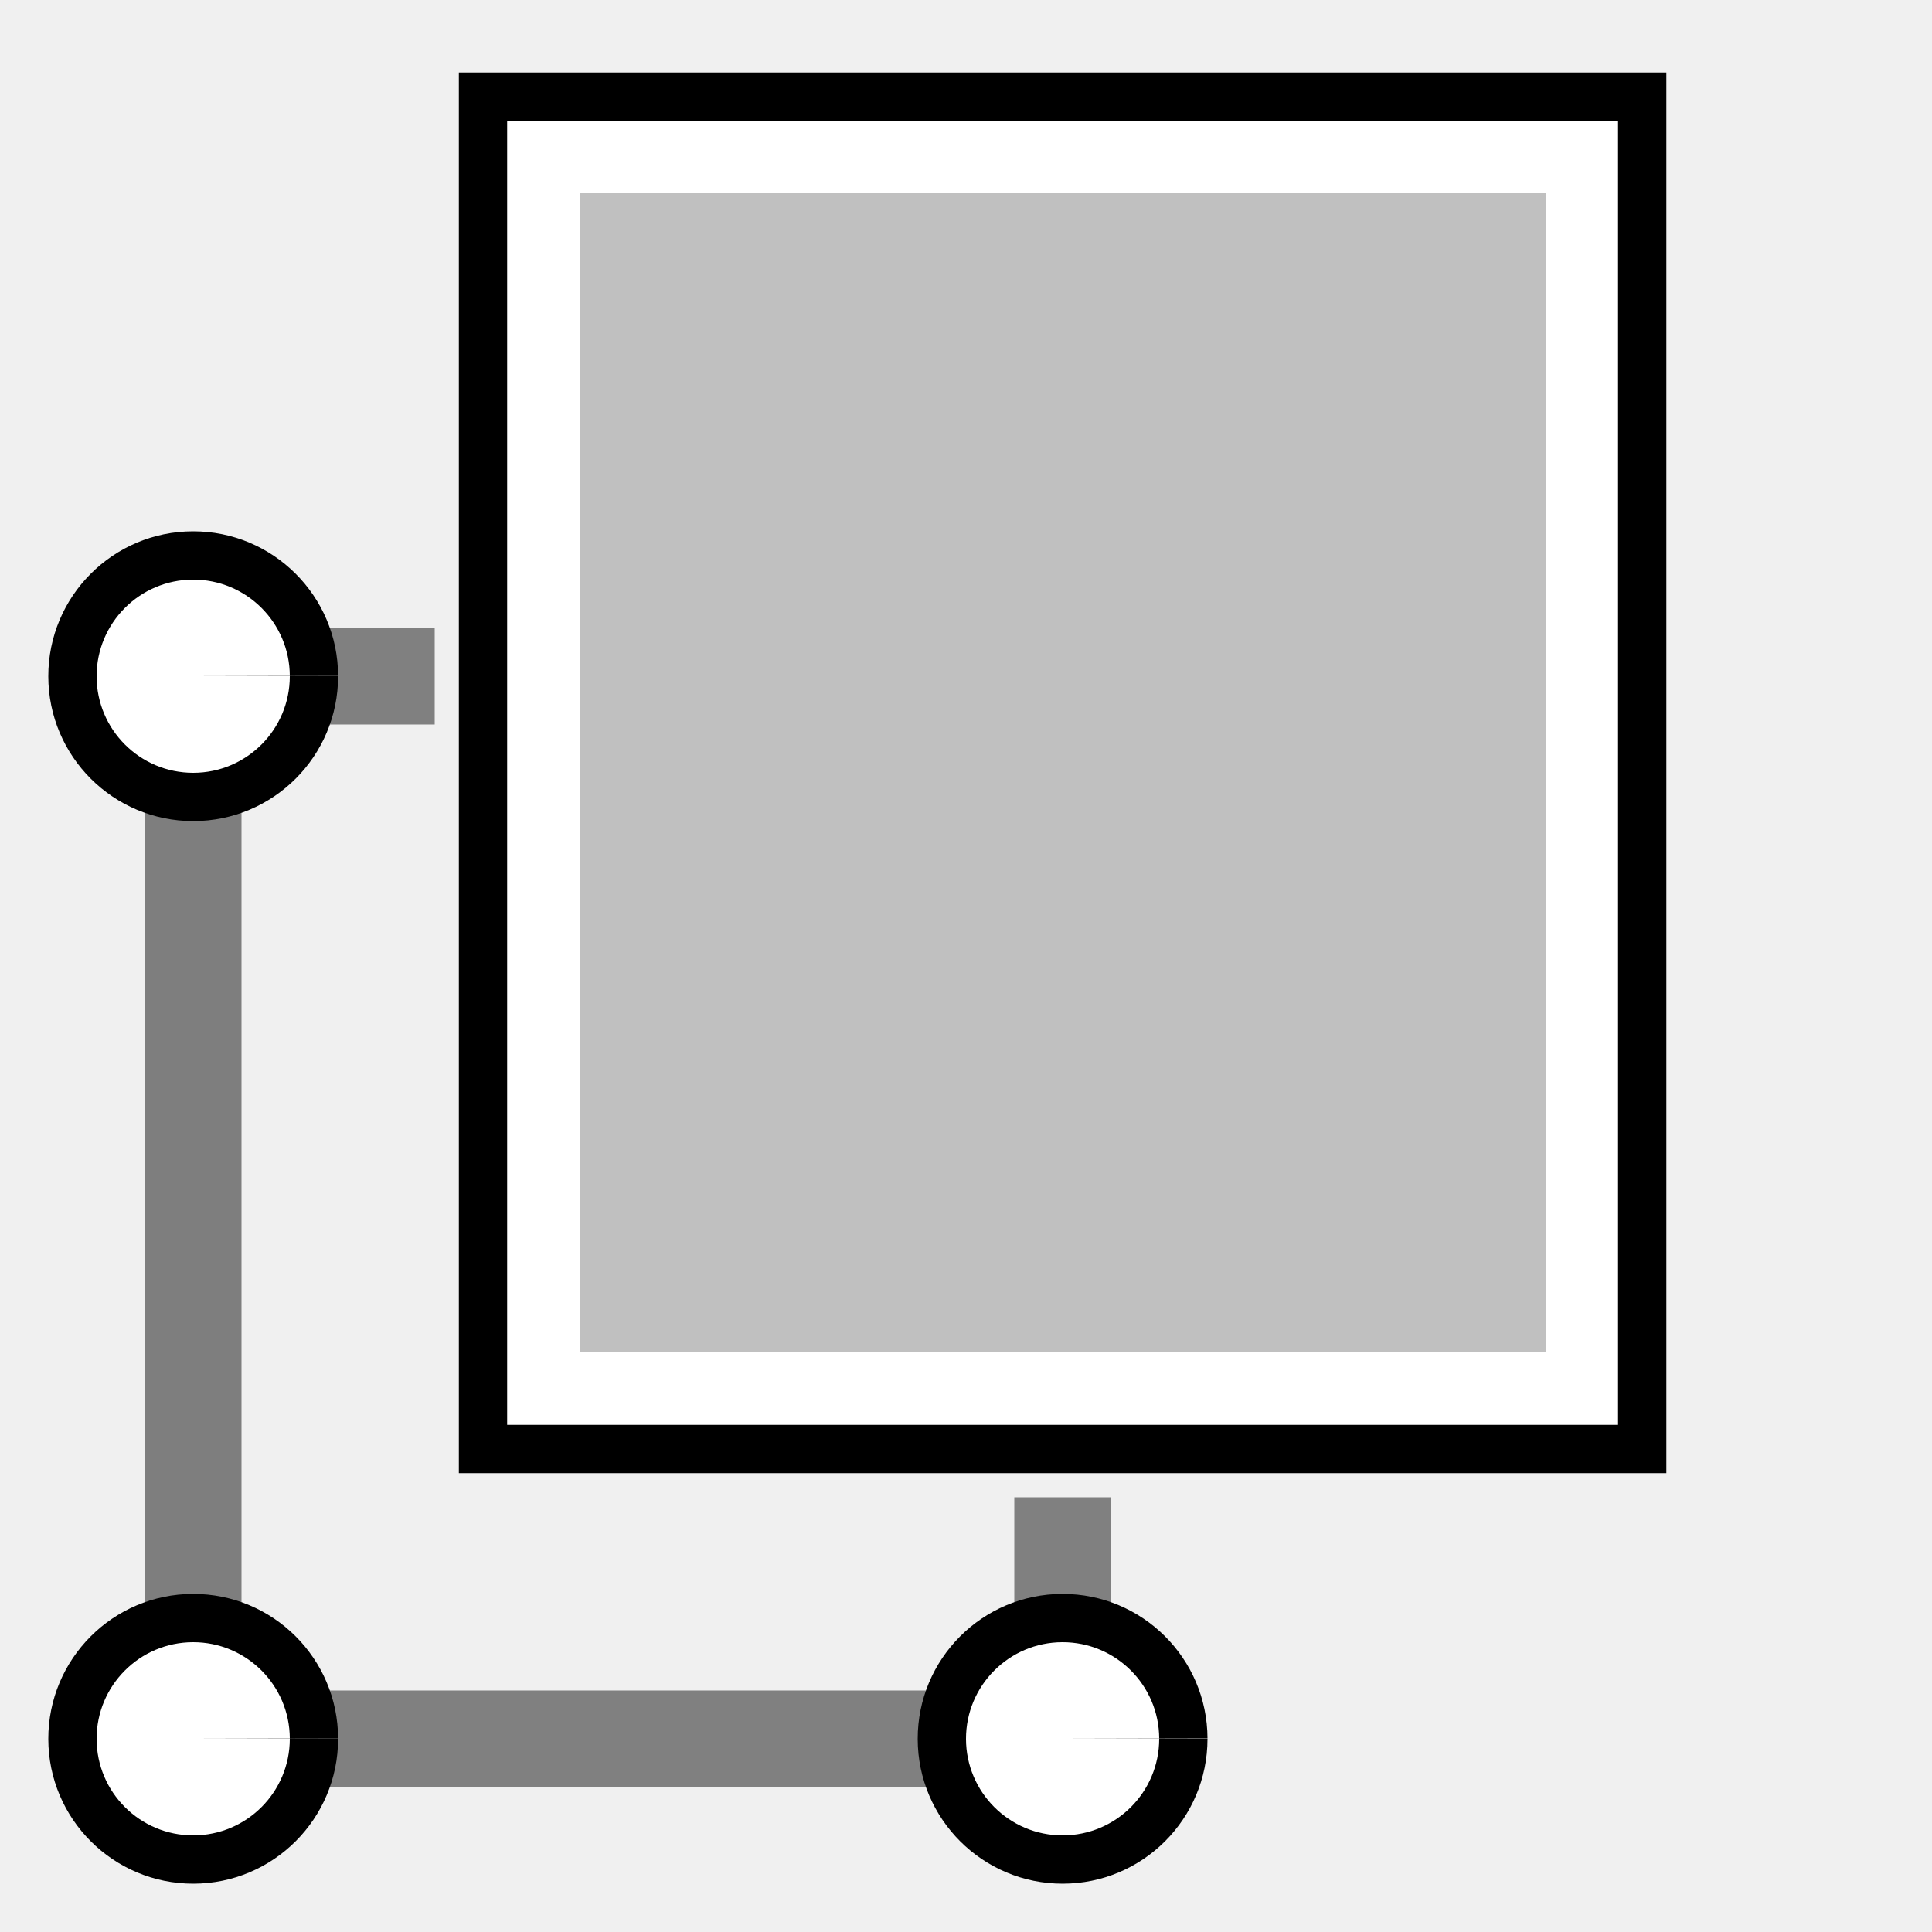
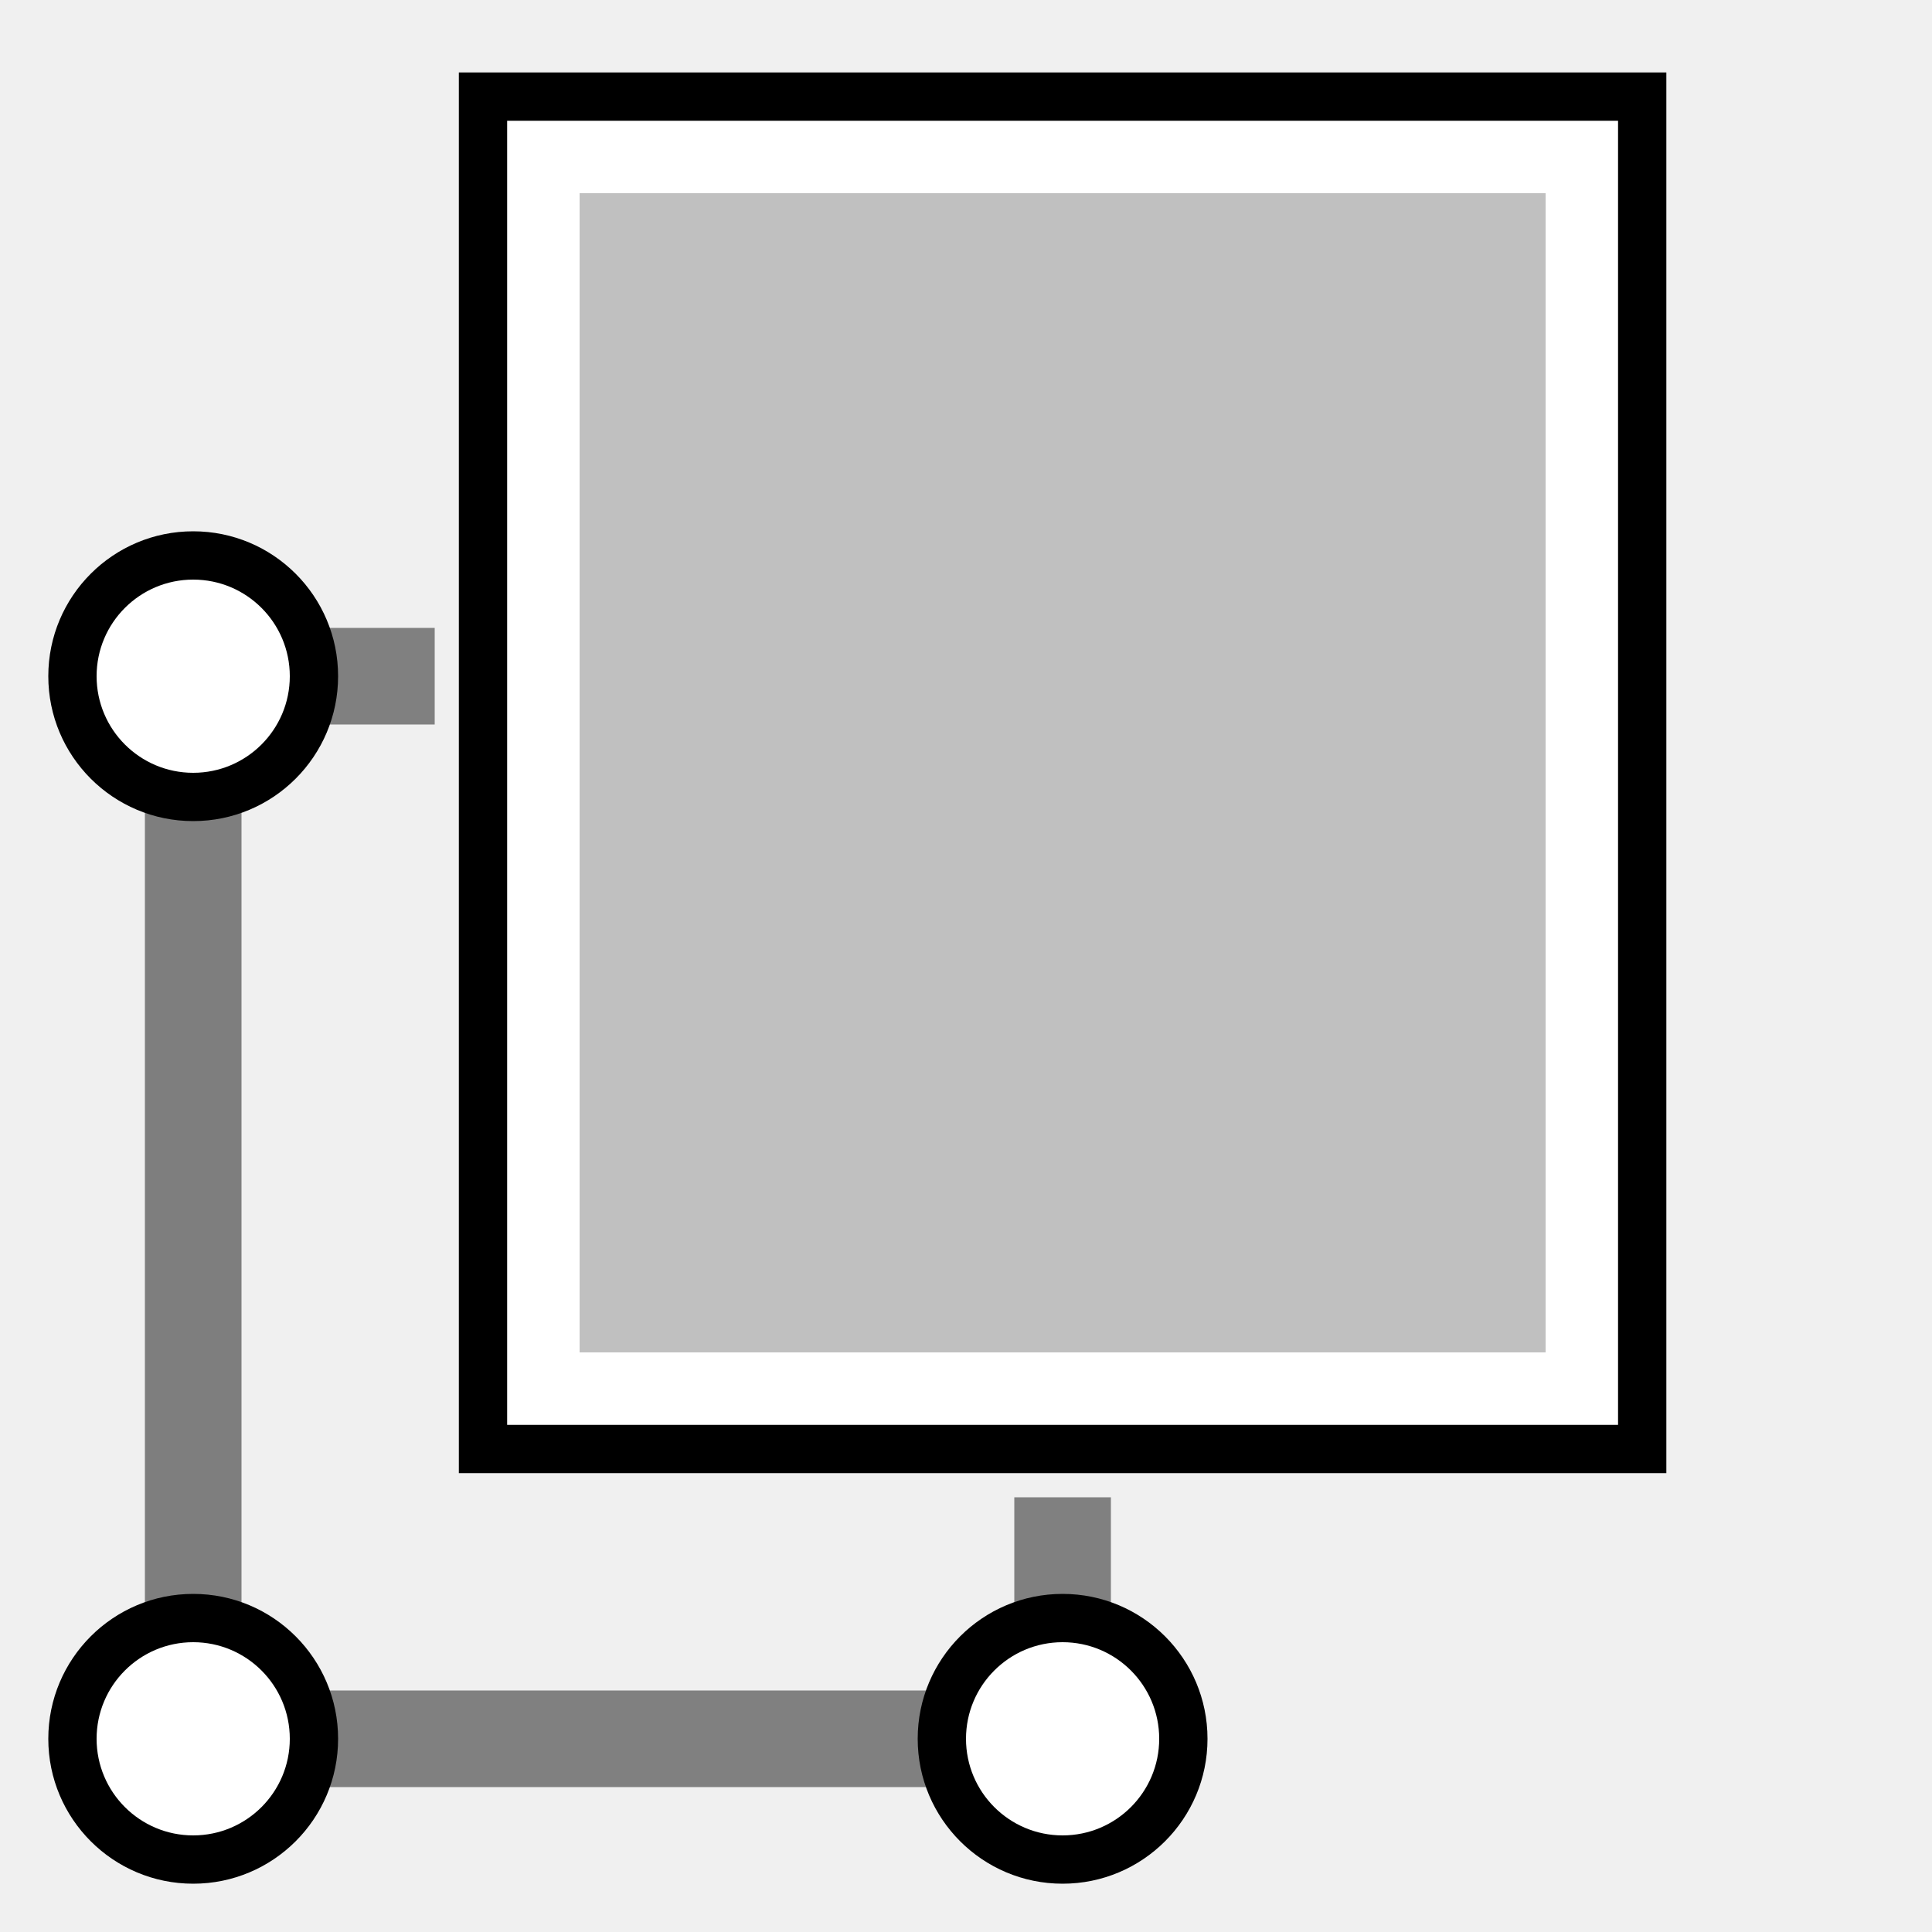
<svg xmlns="http://www.w3.org/2000/svg" width="100mm" height="100mm" version="1.1" viewBox="0 0 100 100">
  <rect x="10" y="32.5" width="12.5" height="5" fill="#808080" />
  <rect x="52.5" y="77.5" width="5" height="12.5" fill="#808080" />
  <rect x="10" y="87.5" width="45" height="5" fill="#808080" />
  <rect x="7.5" y="35" width="5" height="55" fill="#7e7e7e" />
  <rect x="25" y="5" width="60" height="70" fill="#fff" stroke="#000" stroke-width="2.5" />
  <rect x="30" y="10" width="50" height="60" fill="#c0c0c0" />
-   <path d="m17.5 90a7.5 7.5 0 0 1-7.496 7.5 7.5 7.5 0 0 1-7.504-7.491 7.5 7.5 0 0 1 7.487-7.509 7.5 7.5 0 0 1 7.513 7.483l-7.5 0.017z" />
-   <path d="m17.5 35a7.5 7.5 0 0 1-7.496 7.5 7.5 7.5 0 0 1-7.504-7.491 7.5 7.5 0 0 1 7.487-7.509 7.5 7.5 0 0 1 7.513 7.483l-7.5 0.017z" />
-   <path d="m62.5 90a7.5 7.5 0 0 1-7.496 7.5 7.5 7.5 0 0 1-7.504-7.491 7.5 7.5 0 0 1 7.487-7.509 7.5 7.5 0 0 1 7.513 7.483l-7.5 0.017z" />
-   <path d="m15 35a5 5 0 0 1-4.997 5 5 5 0 0 1-5.003-4.994 5 5 0 0 1 4.991-5.006 5 5 0 0 1 5.009 4.988l-5 0.012z" fill="#fff" />
-   <path d="m15 90a5 5 0 0 1-4.997 5 5 5 0 0 1-5.003-4.994 5 5 0 0 1 4.991-5.006 5 5 0 0 1 5.009 4.988l-5 0.012z" fill="#fff" />
-   <path d="m60 90a5 5 0 0 1-4.997 5 5 5 0 0 1-5.003-4.994 5 5 0 0 1 4.991-5.006 5 5 0 0 1 5.009 4.988l-5 0.012z" fill="#fff" />
+   <path d="m17.5 90a7.5 7.5 0 1 1 -15 0 7.5 7.5 0 1 1 15 0" />
+   <path d="m17.5 35a7.5 7.5 0 1 1 -15 0 7.5 7.5 0 1 1 15 0" />
+   <path d="m62.5 90a7.5 7.5 0 1 1 -15 0 7.5 7.5 0 1 1 15 0" />
+   <path d="m15 35a5 5 0 1 1 -10 0  5 5 0 1 1 10 0" fill="#fff" />
+   <path d="m15 90a5 5 0 1 1 -10 0  5 5 0 1 1 10 0" fill="#fff" />
+   <path d="m60 90a5 5 0 1 1 -10 0  5 5 0 1 1 10 0" fill="#fff" />
</svg>
